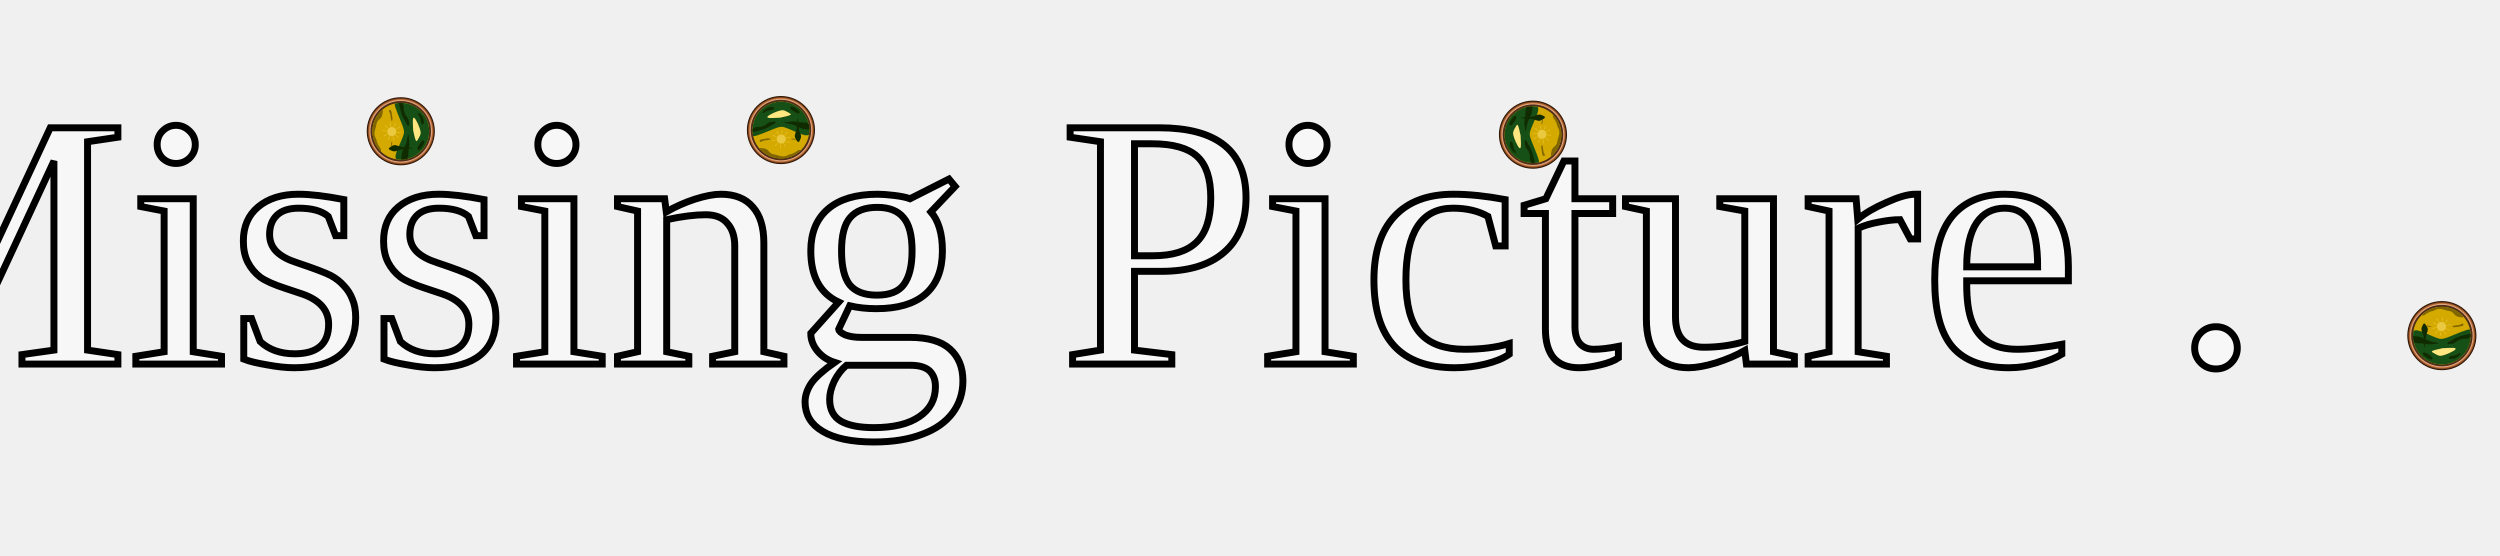
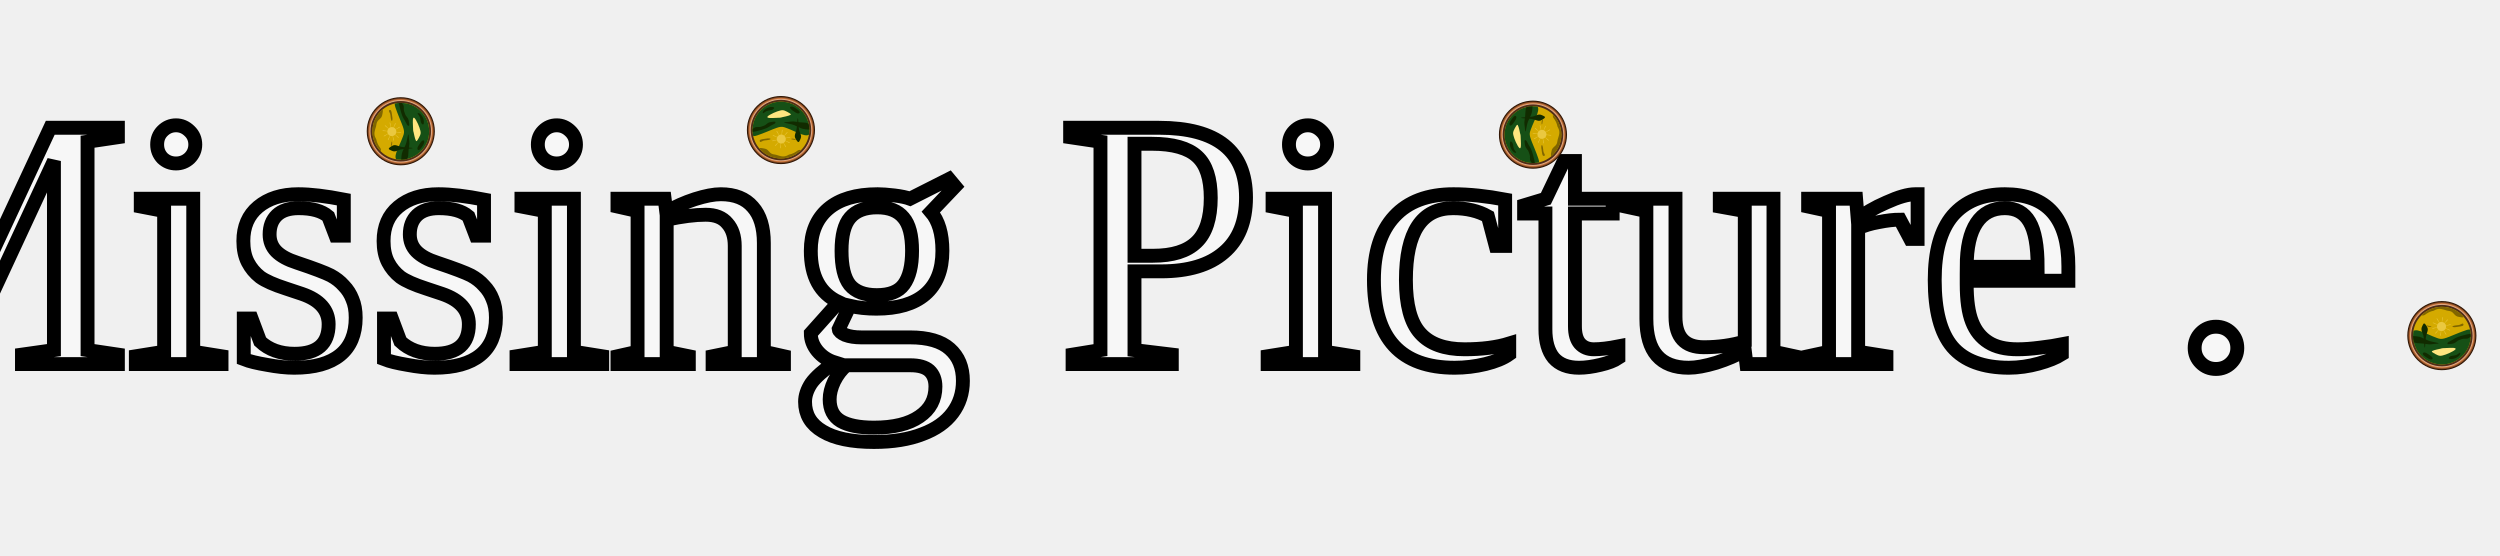
<svg xmlns="http://www.w3.org/2000/svg" width="360" height="80" viewBox="0 0 95.25 21.167" version="1.1" id="svg1" xml:space="preserve">
  <defs id="defs1" />
  <g id="layer1">
-     <text xml:space="preserve" style="font-size:13.736px;font-family:'Times New Roman';-inkscape-font-specification:'Times New Roman, ';text-align:center;text-anchor:middle;fill:#ffffff;fill-opacity:0.498;stroke:#000000;stroke-width:0.265;stroke-dasharray:none" x="48.008" y="13.867" id="text1" transform="scale(0.9997638,1.000236)">
-       <tspan id="tspan1" style="fill:#ffffff;stroke:#000000;stroke-width:0.265;stroke-dasharray:none" x="48.008" y="13.867">Missing Picture .</tspan>
+     <text xml:space="preserve" style="font-size:13.736px;font-family:'Times New Roman';-inkscape-font-specification:'Times New Roman, ';text-align:center;text-anchor:middle;fill:#ffffff;fill-opacity:0.498;stroke:#000000;stroke-width:0.529;stroke-dasharray:none" x="48.008" y="13.867" id="text1" transform="scale(0.9997638,1.000236)">
+       <tspan id="tspan1" style="fill:#ffffff;stroke:#000000;stroke-width:0.529;stroke-dasharray:none" x="48.008" y="13.867">Missing Picture .</tspan>
    </text>
    <g id="layer1-5" style="display:inline;opacity:1;stroke-width:36.708" transform="matrix(0,-0.02724208,0.02724208,0,13.97224,6.298654)">
      <circle style="opacity:1;fill:#2b1100;stroke-width:3.399" id="path1" cx="47.625" cy="47.625" r="47.625" />
      <circle style="opacity:1;fill:#784421;stroke-width:3.399" id="circle1" cx="47.625" cy="47.625" r="46.302" />
      <circle style="opacity:1;fill:#c87137;stroke-width:3.399" id="circle2" cx="47.625" cy="47.625" r="44.979" />
      <circle style="opacity:1;fill:#deaa87;stroke-width:3.399" id="circle3" cx="47.625" cy="47.625" r="43.656" />
      <circle style="opacity:1;fill:#502d16;stroke-width:3.399" id="circle4" cx="47.625" cy="47.625" r="42.333" />
      <circle style="opacity:1;fill:#d4aa00;stroke-width:3.399" id="InnerCircle" cx="47.625" cy="47.625" r="39.688" />
      <circle style="opacity:0.5;fill:#ffe680;stroke-width:3.399" id="path5" cx="47.15" cy="35.08" r="6.292" />
      <path id="path6" style="opacity:1;fill:#165016;stroke-width:3.399" d="m 85.357,39.16 c -1.222,-0.023 -2.743,0.416 -4.604,1.032 -3.723,1.232 -8.809,3.172 -14.368,5.453 -5.558,2.281 -11.588,4.903 -15.704,5.952 C 46.564,52.646 44.361,52.122 40.953,50.889 37.545,49.657 32.93,47.717 27.319,45.227 21.709,42.736 15.102,39.694 10.776,40.324 9.94,40.445 9.192,40.708 8.531,41.107 A 39.688,39.688 0 0 0 7.938,47.625 39.688,39.688 0 0 0 47.625,87.312 39.688,39.688 0 0 0 87.312,47.625 39.688,39.688 0 0 0 86.427,39.337 C 86.098,39.227 85.744,39.168 85.357,39.16 Z" />
      <path id="path8" style="opacity:1;fill:#112b00;stroke-width:3.399" d="m 8.387,48.244 c -0.154,0.002 -0.285,0.017 -0.406,0.04 a 39.688,39.688 0 0 0 1.016,8.138 c 0.947,0.789 2.284,1.281 4.129,1.534 2.299,0.315 5.376,0.267 8.491,0.596 3.115,0.328 6.266,1.033 8.769,1.144 2.503,0.111 4.357,-0.37 6.526,-0.63 2.169,-0.26 4.653,-0.297 5.654,-0.501 1.001,-0.204 0.519,-0.575 -0.167,-0.834 -0.686,-0.26 -1.576,-0.408 -2.948,-0.668 -1.372,-0.26 -3.226,-0.63 -5.024,-1.038 -1.798,-0.408 -3.541,-0.853 -5.413,-1.557 -1.872,-0.704 -3.875,-1.668 -5.859,-2.651 -1.984,-0.983 -3.949,-1.984 -6.248,-2.558 -2.299,-0.575 -4.931,-0.723 -6.618,-0.871 -0.844,-0.074 -1.451,-0.148 -1.903,-0.144 z" />
      <path id="path9" style="opacity:1;fill:#112b00;stroke-width:3.399" d="m 86.409,45.124 c -1.037,0.052 -2.389,0.357 -3.873,0.704 -2.373,0.556 -5.08,1.223 -7.842,2.039 -2.762,0.816 -5.58,1.78 -7.62,2.744 -2.039,0.964 -3.3,1.928 -4.635,2.762 -1.335,0.834 -2.744,1.539 -3.912,2.076 -1.168,0.538 -2.095,0.908 -2.706,1.631 -0.612,0.723 -0.909,1.798 -0.056,2.169 0.853,0.371 2.855,0.037 4.672,-0.222 1.817,-0.26 3.448,-0.445 4.968,-1.279 1.52,-0.834 2.929,-2.318 4.227,-3.17 1.298,-0.853 2.484,-1.075 3.708,-1.502 1.224,-0.426 2.484,-1.057 4.134,-1.205 1.65,-0.148 3.689,0.185 5.247,-0.13 1.557,-0.315 2.632,-1.279 3.522,-1.872 0.355,-0.237 0.671,-0.415 0.961,-0.597 A 39.688,39.688 0 0 0 87.312,47.625 39.688,39.688 0 0 0 87.179,45.143 c -0.232,-0.027 -0.488,-0.033 -0.77,-0.019 z" />
      <path style="opacity:1;fill:#112b00;stroke-width:3.399" d="m 22.626,62.583 c -0.341,-2.438 -0.551,-8.049 -0.865,-11.484 -0.315,-3.435 -0.734,-4.693 -1.442,-6.424 -0.708,-1.73 -1.704,-3.933 -1.783,-5.899 -0.079,-1.966 0.76,-3.697 1.494,-5.244 0.734,-1.547 1.363,-2.91 2.255,-2.858 0.891,0.052 2.045,1.521 3.12,3.199 1.075,1.678 2.071,3.566 1.861,5.82 -0.21,2.255 -1.626,4.877 -2.386,8.914 -0.76,4.038 -0.865,9.491 -1.154,12.585 -0.288,3.094 -0.76,3.828 -1.101,1.39 z" id="path10" transform="translate(0.9438559,0.1573093)" />
      <path style="opacity:1;fill:#112b00;stroke-width:3.399" d="m 33.874,76.95 c -0.944,-1.023 -2.465,-2.019 -4.195,-3.172 -1.73,-1.154 -3.671,-2.465 -5.217,-2.832 -1.547,-0.367 -2.7,0.21 -3.041,0.996 -0.341,0.787 0.131,1.783 1.154,2.805 1.023,1.023 2.596,2.071 4.195,3.12 1.599,1.049 3.225,2.097 4.693,2.464 1.468,0.367 2.779,0.052 3.251,-0.629 0.472,-0.682 0.105,-1.73 -0.839,-2.753 z" id="path11" />
      <path style="opacity:1;fill:#112b00;stroke-width:3.399" d="m 71.681,71.497 c -0.944,0.603 -2.412,2.071 -4.431,2.832 -2.019,0.76 -4.588,0.813 -6.423,1.285 -1.835,0.472 -2.936,1.363 -3.435,2.176 -0.498,0.813 -0.393,1.547 0.944,1.914 1.337,0.367 3.906,0.367 6.45,-0.446 2.543,-0.813 5.06,-2.438 6.502,-3.88 1.442,-1.442 1.809,-2.7 1.783,-3.461 -0.026,-0.76 -0.446,-1.023 -1.39,-0.419 z" id="path12" />
      <path id="path13" style="opacity:1;fill:#806600;stroke-width:3.399" d="M 47.625,7.938 A 39.688,39.688 0 0 0 19.602,19.664 c 0.222,0.064 0.451,0.121 0.691,0.157 1.049,0.157 2.255,-1.14e-4 3.199,-0.42 0.944,-0.419 1.625,-1.101 2.622,-1.809 0.996,-0.708 2.308,-1.442 3.435,-2.018 1.127,-0.577 2.071,-0.997 3.251,-1.337 1.18,-0.341 2.596,-0.603 3.566,-0.944 0.97,-0.341 1.494,-0.76 2.386,-1.206 0.891,-0.446 2.15,-0.917 3.461,-1.153 1.311,-0.236 2.674,-0.236 4.011,-0.079 1.337,0.157 2.648,0.472 3.985,0.891 1.337,0.419 2.701,0.944 4.169,1.285 1.468,0.341 3.041,0.498 4.431,0.839 1.39,0.341 2.596,0.865 3.907,2.124 1.311,1.258 2.727,3.251 4.405,4.378 1.678,1.127 3.618,1.39 5.269,1.678 1.652,0.288 3.016,0.603 4.143,0.498 0.549,-0.051 1.04,-0.204 1.295,-0.653 A 39.688,39.688 0 0 0 47.625,7.938 Z" />
      <path style="opacity:1;fill:#806600;stroke-width:3.399" d="m 75.849,31.016 c -0.918,0.184 -2.281,1.18 -3.618,1.678 -1.337,0.498 -2.648,0.498 -4.352,0.682 -1.704,0.184 -3.802,0.551 -4.85,0.996 -1.049,0.446 -1.049,0.97 -0.393,1.285 0.655,0.315 1.966,0.419 3.435,0.315 1.468,-0.105 3.094,-0.419 4.955,-0.708 1.862,-0.288 3.959,-0.551 5.113,-1.075 1.154,-0.524 1.363,-1.311 1.232,-2.019 -0.131,-0.708 -0.603,-1.337 -1.521,-1.154 z" id="path14" />
      <path style="opacity:1;fill:#806600;stroke-width:3.399" d="m 32.668,34.687 c -0.787,-0.236 -2.412,-0.393 -3.566,-0.629 -1.154,-0.236 -1.835,-0.551 -2.071,-0.393 -0.236,0.157 -0.026,0.787 0.655,1.206 0.682,0.419 1.835,0.629 2.858,0.708 1.023,0.079 1.914,0.026 2.386,-0.157 0.472,-0.184 0.524,-0.498 -0.262,-0.734 z" id="path15" />
      <path style="opacity:1;fill:#eac840;fill-opacity:1;stroke-width:3.399" id="path16" d="m 52.082,45.002 c -1.033,0.596 -5.146,-10.368 -6.313,-10.12 -1.167,0.248 -0.465,11.938 -1.651,11.813 -1.186,-0.125 1.931,-11.413 0.841,-11.898 -1.09,-0.485 -7.393,9.385 -8.279,8.586 -0.886,-0.798 8.27,-8.098 7.674,-9.131 -0.596,-1.033 -11.497,3.247 -11.745,2.08 -0.248,-1.167 11.451,-1.69 11.576,-2.877 0.125,-1.186 -11.21,-4.131 -10.725,-5.221 0.485,-1.09 10.258,5.363 11.056,4.477 0.798,-0.886 -6.641,-9.931 -5.608,-10.527 1.033,-0.596 5.146,10.368 6.313,10.12 1.167,-0.248 0.465,-11.938 1.651,-11.813 1.186,0.125 -1.931,11.413 -0.841,11.898 1.09,0.485 7.393,-9.385 8.279,-8.586 0.886,0.798 -8.27,8.098 -7.674,9.131 0.596,1.033 11.497,-3.247 11.745,-2.08 0.248,1.167 -11.451,1.69 -11.576,2.877 -0.125,1.186 11.21,4.131 10.725,5.221 -0.485,1.09 -10.258,-5.363 -11.056,-4.477 -0.798,0.886 6.641,9.931 5.608,10.527 z" transform="translate(1.65506,1.487164)" />
      <path style="opacity:1;fill:#ffe680;stroke-width:3.399" d="m 42.29,74.748 c -2.124,-0.813 -4.903,-2.386 -6.633,-3.487 -1.73,-1.101 -2.412,-1.73 -1.337,-2.438 1.075,-0.708 3.906,-1.494 6.24,-2.045 2.333,-0.551 4.169,-0.865 5.27,-1.154 1.101,-0.288 1.468,-0.551 3.094,-0.708 1.626,-0.157 4.51,-0.21 7.236,-0.315 2.727,-0.105 5.296,-0.262 7.42,-0.079 2.124,0.184 3.802,0.708 2.779,2.019 -1.023,1.311 -4.745,3.408 -8.364,5.06 -3.618,1.652 -7.131,2.858 -9.622,3.435 -2.491,0.577 -3.959,0.524 -6.083,-0.288 z" id="path2" />
    </g>
    <g id="g27" style="display:inline;opacity:1;stroke-width:36.708" transform="matrix(-0.02724208,0,0,-0.02724208,31.0511,6.252718)">
      <circle style="opacity:1;fill:#2b1100;stroke-width:3.399" id="circle5" cx="47.625" cy="47.625" r="47.625" />
      <circle style="opacity:1;fill:#784421;stroke-width:3.399" id="circle6" cx="47.625" cy="47.625" r="46.302" />
      <circle style="opacity:1;fill:#c87137;stroke-width:3.399" id="circle7" cx="47.625" cy="47.625" r="44.979" />
      <circle style="opacity:1;fill:#deaa87;stroke-width:3.399" id="circle8" cx="47.625" cy="47.625" r="43.656" />
      <circle style="opacity:1;fill:#502d16;stroke-width:3.399" id="circle9" cx="47.625" cy="47.625" r="42.333" />
      <circle style="opacity:1;fill:#d4aa00;stroke-width:3.399" id="circle10" cx="47.625" cy="47.625" r="39.688" />
      <circle style="opacity:0.5;fill:#ffe680;stroke-width:3.399" id="circle11" cx="47.15" cy="35.08" r="6.292" />
      <path id="path17" style="opacity:1;fill:#165016;stroke-width:3.399" d="m 85.357,39.16 c -1.222,-0.023 -2.743,0.416 -4.604,1.032 -3.723,1.232 -8.809,3.172 -14.368,5.453 -5.558,2.281 -11.588,4.903 -15.704,5.952 C 46.564,52.646 44.361,52.122 40.953,50.889 37.545,49.657 32.93,47.717 27.319,45.227 21.709,42.736 15.102,39.694 10.776,40.324 9.94,40.445 9.192,40.708 8.531,41.107 A 39.688,39.688 0 0 0 7.938,47.625 39.688,39.688 0 0 0 47.625,87.312 39.688,39.688 0 0 0 87.312,47.625 39.688,39.688 0 0 0 86.427,39.337 C 86.098,39.227 85.744,39.168 85.357,39.16 Z" />
      <path id="path18" style="opacity:1;fill:#112b00;stroke-width:3.399" d="m 8.387,48.244 c -0.154,0.002 -0.285,0.017 -0.406,0.04 a 39.688,39.688 0 0 0 1.016,8.138 c 0.947,0.789 2.284,1.281 4.129,1.534 2.299,0.315 5.376,0.267 8.491,0.596 3.115,0.328 6.266,1.033 8.769,1.144 2.503,0.111 4.357,-0.37 6.526,-0.63 2.169,-0.26 4.653,-0.297 5.654,-0.501 1.001,-0.204 0.519,-0.575 -0.167,-0.834 -0.686,-0.26 -1.576,-0.408 -2.948,-0.668 -1.372,-0.26 -3.226,-0.63 -5.024,-1.038 -1.798,-0.408 -3.541,-0.853 -5.413,-1.557 -1.872,-0.704 -3.875,-1.668 -5.859,-2.651 -1.984,-0.983 -3.949,-1.984 -6.248,-2.558 -2.299,-0.575 -4.931,-0.723 -6.618,-0.871 -0.844,-0.074 -1.451,-0.148 -1.903,-0.144 z" />
      <path id="path19" style="opacity:1;fill:#112b00;stroke-width:3.399" d="m 86.409,45.124 c -1.037,0.052 -2.389,0.357 -3.873,0.704 -2.373,0.556 -5.08,1.223 -7.842,2.039 -2.762,0.816 -5.58,1.78 -7.62,2.744 -2.039,0.964 -3.3,1.928 -4.635,2.762 -1.335,0.834 -2.744,1.539 -3.912,2.076 -1.168,0.538 -2.095,0.908 -2.706,1.631 -0.612,0.723 -0.909,1.798 -0.056,2.169 0.853,0.371 2.855,0.037 4.672,-0.222 1.817,-0.26 3.448,-0.445 4.968,-1.279 1.52,-0.834 2.929,-2.318 4.227,-3.17 1.298,-0.853 2.484,-1.075 3.708,-1.502 1.224,-0.426 2.484,-1.057 4.134,-1.205 1.65,-0.148 3.689,0.185 5.247,-0.13 1.557,-0.315 2.632,-1.279 3.522,-1.872 0.355,-0.237 0.671,-0.415 0.961,-0.597 A 39.688,39.688 0 0 0 87.312,47.625 39.688,39.688 0 0 0 87.179,45.143 c -0.232,-0.027 -0.488,-0.033 -0.77,-0.019 z" />
      <path style="opacity:1;fill:#112b00;stroke-width:3.399" d="m 22.626,62.583 c -0.341,-2.438 -0.551,-8.049 -0.865,-11.484 -0.315,-3.435 -0.734,-4.693 -1.442,-6.424 -0.708,-1.73 -1.704,-3.933 -1.783,-5.899 -0.079,-1.966 0.76,-3.697 1.494,-5.244 0.734,-1.547 1.363,-2.91 2.255,-2.858 0.891,0.052 2.045,1.521 3.12,3.199 1.075,1.678 2.071,3.566 1.861,5.82 -0.21,2.255 -1.626,4.877 -2.386,8.914 -0.76,4.038 -0.865,9.491 -1.154,12.585 -0.288,3.094 -0.76,3.828 -1.101,1.39 z" id="path20" transform="translate(0.9438559,0.1573093)" />
      <path style="opacity:1;fill:#112b00;stroke-width:3.399" d="m 33.874,76.95 c -0.944,-1.023 -2.465,-2.019 -4.195,-3.172 -1.73,-1.154 -3.671,-2.465 -5.217,-2.832 -1.547,-0.367 -2.7,0.21 -3.041,0.996 -0.341,0.787 0.131,1.783 1.154,2.805 1.023,1.023 2.596,2.071 4.195,3.12 1.599,1.049 3.225,2.097 4.693,2.464 1.468,0.367 2.779,0.052 3.251,-0.629 0.472,-0.682 0.105,-1.73 -0.839,-2.753 z" id="path21" />
      <path style="opacity:1;fill:#112b00;stroke-width:3.399" d="m 71.681,71.497 c -0.944,0.603 -2.412,2.071 -4.431,2.832 -2.019,0.76 -4.588,0.813 -6.423,1.285 -1.835,0.472 -2.936,1.363 -3.435,2.176 -0.498,0.813 -0.393,1.547 0.944,1.914 1.337,0.367 3.906,0.367 6.45,-0.446 2.543,-0.813 5.06,-2.438 6.502,-3.88 1.442,-1.442 1.809,-2.7 1.783,-3.461 -0.026,-0.76 -0.446,-1.023 -1.39,-0.419 z" id="path22" />
      <path id="path23" style="opacity:1;fill:#806600;stroke-width:3.399" d="M 47.625,7.938 A 39.688,39.688 0 0 0 19.602,19.664 c 0.222,0.064 0.451,0.121 0.691,0.157 1.049,0.157 2.255,-1.14e-4 3.199,-0.42 0.944,-0.419 1.625,-1.101 2.622,-1.809 0.996,-0.708 2.308,-1.442 3.435,-2.018 1.127,-0.577 2.071,-0.997 3.251,-1.337 1.18,-0.341 2.596,-0.603 3.566,-0.944 0.97,-0.341 1.494,-0.76 2.386,-1.206 0.891,-0.446 2.15,-0.917 3.461,-1.153 1.311,-0.236 2.674,-0.236 4.011,-0.079 1.337,0.157 2.648,0.472 3.985,0.891 1.337,0.419 2.701,0.944 4.169,1.285 1.468,0.341 3.041,0.498 4.431,0.839 1.39,0.341 2.596,0.865 3.907,2.124 1.311,1.258 2.727,3.251 4.405,4.378 1.678,1.127 3.618,1.39 5.269,1.678 1.652,0.288 3.016,0.603 4.143,0.498 0.549,-0.051 1.04,-0.204 1.295,-0.653 A 39.688,39.688 0 0 0 47.625,7.938 Z" />
      <path style="opacity:1;fill:#806600;stroke-width:3.399" d="m 75.849,31.016 c -0.918,0.184 -2.281,1.18 -3.618,1.678 -1.337,0.498 -2.648,0.498 -4.352,0.682 -1.704,0.184 -3.802,0.551 -4.85,0.996 -1.049,0.446 -1.049,0.97 -0.393,1.285 0.655,0.315 1.966,0.419 3.435,0.315 1.468,-0.105 3.094,-0.419 4.955,-0.708 1.862,-0.288 3.959,-0.551 5.113,-1.075 1.154,-0.524 1.363,-1.311 1.232,-2.019 -0.131,-0.708 -0.603,-1.337 -1.521,-1.154 z" id="path24" />
      <path style="opacity:1;fill:#806600;stroke-width:3.399" d="m 32.668,34.687 c -0.787,-0.236 -2.412,-0.393 -3.566,-0.629 -1.154,-0.236 -1.835,-0.551 -2.071,-0.393 -0.236,0.157 -0.026,0.787 0.655,1.206 0.682,0.419 1.835,0.629 2.858,0.708 1.023,0.079 1.914,0.026 2.386,-0.157 0.472,-0.184 0.524,-0.498 -0.262,-0.734 z" id="path25" />
      <path style="opacity:1;fill:#eac840;fill-opacity:1;stroke-width:3.399" id="path26" d="m 52.082,45.002 c -1.033,0.596 -5.146,-10.368 -6.313,-10.12 -1.167,0.248 -0.465,11.938 -1.651,11.813 -1.186,-0.125 1.931,-11.413 0.841,-11.898 -1.09,-0.485 -7.393,9.385 -8.279,8.586 -0.886,-0.798 8.27,-8.098 7.674,-9.131 -0.596,-1.033 -11.497,3.247 -11.745,2.08 -0.248,-1.167 11.451,-1.69 11.576,-2.877 0.125,-1.186 -11.21,-4.131 -10.725,-5.221 0.485,-1.09 10.258,5.363 11.056,4.477 0.798,-0.886 -6.641,-9.931 -5.608,-10.527 1.033,-0.596 5.146,10.368 6.313,10.12 1.167,-0.248 0.465,-11.938 1.651,-11.813 1.186,0.125 -1.931,11.413 -0.841,11.898 1.09,0.485 7.393,-9.385 8.279,-8.586 0.886,0.798 -8.27,8.098 -7.674,9.131 0.596,1.033 11.497,-3.247 11.745,-2.08 0.248,1.167 -11.451,1.69 -11.576,2.877 -0.125,1.186 11.21,4.131 10.725,5.221 -0.485,1.09 -10.258,-5.363 -11.056,-4.477 -0.798,0.886 6.641,9.931 5.608,10.527 z" transform="translate(1.65506,1.487164)" />
      <path style="opacity:1;fill:#ffe680;stroke-width:3.399" d="m 42.29,74.748 c -2.124,-0.813 -4.903,-2.386 -6.633,-3.487 -1.73,-1.101 -2.412,-1.73 -1.337,-2.438 1.075,-0.708 3.906,-1.494 6.24,-2.045 2.333,-0.551 4.169,-0.865 5.27,-1.154 1.101,-0.288 1.468,-0.551 3.094,-0.708 1.626,-0.157 4.51,-0.21 7.236,-0.315 2.727,-0.105 5.296,-0.262 7.42,-0.079 2.124,0.184 3.802,0.708 2.779,2.019 -1.023,1.311 -4.745,3.408 -8.364,5.06 -3.618,1.652 -7.131,2.858 -9.622,3.435 -2.491,0.577 -3.959,0.524 -6.083,-0.288 z" id="path27" />
    </g>
    <g id="g54" style="display:inline;opacity:1;stroke-width:36.708" transform="matrix(0,0.02724208,-0.02724208,0,59.70366,3.833775)">
      <circle style="opacity:1;fill:#2b1100;stroke-width:3.399" id="circle38" cx="47.625" cy="47.625" r="47.625" />
      <circle style="opacity:1;fill:#784421;stroke-width:3.399" id="circle39" cx="47.625" cy="47.625" r="46.302" />
      <circle style="opacity:1;fill:#c87137;stroke-width:3.399" id="circle40" cx="47.625" cy="47.625" r="44.979" />
      <circle style="opacity:1;fill:#deaa87;stroke-width:3.399" id="circle41" cx="47.625" cy="47.625" r="43.656" />
      <circle style="opacity:1;fill:#502d16;stroke-width:3.399" id="circle42" cx="47.625" cy="47.625" r="42.333" />
      <circle style="opacity:1;fill:#d4aa00;stroke-width:3.399" id="circle43" cx="47.625" cy="47.625" r="39.688" />
      <circle style="opacity:0.5;fill:#ffe680;stroke-width:3.399" id="circle44" cx="47.15" cy="35.08" r="6.292" />
      <path id="path44" style="opacity:1;fill:#165016;stroke-width:3.399" d="m 85.357,39.16 c -1.222,-0.023 -2.743,0.416 -4.604,1.032 -3.723,1.232 -8.809,3.172 -14.368,5.453 -5.558,2.281 -11.588,4.903 -15.704,5.952 C 46.564,52.646 44.361,52.122 40.953,50.889 37.545,49.657 32.93,47.717 27.319,45.227 21.709,42.736 15.102,39.694 10.776,40.324 9.94,40.445 9.192,40.708 8.531,41.107 A 39.688,39.688 0 0 0 7.938,47.625 39.688,39.688 0 0 0 47.625,87.312 39.688,39.688 0 0 0 87.312,47.625 39.688,39.688 0 0 0 86.427,39.337 C 86.098,39.227 85.744,39.168 85.357,39.16 Z" />
      <path id="path45" style="opacity:1;fill:#112b00;stroke-width:3.399" d="m 8.387,48.244 c -0.154,0.002 -0.285,0.017 -0.406,0.04 a 39.688,39.688 0 0 0 1.016,8.138 c 0.947,0.789 2.284,1.281 4.129,1.534 2.299,0.315 5.376,0.267 8.491,0.596 3.115,0.328 6.266,1.033 8.769,1.144 2.503,0.111 4.357,-0.37 6.526,-0.63 2.169,-0.26 4.653,-0.297 5.654,-0.501 1.001,-0.204 0.519,-0.575 -0.167,-0.834 -0.686,-0.26 -1.576,-0.408 -2.948,-0.668 -1.372,-0.26 -3.226,-0.63 -5.024,-1.038 -1.798,-0.408 -3.541,-0.853 -5.413,-1.557 -1.872,-0.704 -3.875,-1.668 -5.859,-2.651 -1.984,-0.983 -3.949,-1.984 -6.248,-2.558 -2.299,-0.575 -4.931,-0.723 -6.618,-0.871 -0.844,-0.074 -1.451,-0.148 -1.903,-0.144 z" />
      <path id="path46" style="opacity:1;fill:#112b00;stroke-width:3.399" d="m 86.409,45.124 c -1.037,0.052 -2.389,0.357 -3.873,0.704 -2.373,0.556 -5.08,1.223 -7.842,2.039 -2.762,0.816 -5.58,1.78 -7.62,2.744 -2.039,0.964 -3.3,1.928 -4.635,2.762 -1.335,0.834 -2.744,1.539 -3.912,2.076 -1.168,0.538 -2.095,0.908 -2.706,1.631 -0.612,0.723 -0.909,1.798 -0.056,2.169 0.853,0.371 2.855,0.037 4.672,-0.222 1.817,-0.26 3.448,-0.445 4.968,-1.279 1.52,-0.834 2.929,-2.318 4.227,-3.17 1.298,-0.853 2.484,-1.075 3.708,-1.502 1.224,-0.426 2.484,-1.057 4.134,-1.205 1.65,-0.148 3.689,0.185 5.247,-0.13 1.557,-0.315 2.632,-1.279 3.522,-1.872 0.355,-0.237 0.671,-0.415 0.961,-0.597 A 39.688,39.688 0 0 0 87.312,47.625 39.688,39.688 0 0 0 87.179,45.143 c -0.232,-0.027 -0.488,-0.033 -0.77,-0.019 z" />
      <path style="opacity:1;fill:#112b00;stroke-width:3.399" d="m 22.626,62.583 c -0.341,-2.438 -0.551,-8.049 -0.865,-11.484 -0.315,-3.435 -0.734,-4.693 -1.442,-6.424 -0.708,-1.73 -1.704,-3.933 -1.783,-5.899 -0.079,-1.966 0.76,-3.697 1.494,-5.244 0.734,-1.547 1.363,-2.91 2.255,-2.858 0.891,0.052 2.045,1.521 3.12,3.199 1.075,1.678 2.071,3.566 1.861,5.82 -0.21,2.255 -1.626,4.877 -2.386,8.914 -0.76,4.038 -0.865,9.491 -1.154,12.585 -0.288,3.094 -0.76,3.828 -1.101,1.39 z" id="path47" transform="translate(0.9438559,0.1573093)" />
      <path style="opacity:1;fill:#112b00;stroke-width:3.399" d="m 33.874,76.95 c -0.944,-1.023 -2.465,-2.019 -4.195,-3.172 -1.73,-1.154 -3.671,-2.465 -5.217,-2.832 -1.547,-0.367 -2.7,0.21 -3.041,0.996 -0.341,0.787 0.131,1.783 1.154,2.805 1.023,1.023 2.596,2.071 4.195,3.12 1.599,1.049 3.225,2.097 4.693,2.464 1.468,0.367 2.779,0.052 3.251,-0.629 0.472,-0.682 0.105,-1.73 -0.839,-2.753 z" id="path48" />
      <path style="opacity:1;fill:#112b00;stroke-width:3.399" d="m 71.681,71.497 c -0.944,0.603 -2.412,2.071 -4.431,2.832 -2.019,0.76 -4.588,0.813 -6.423,1.285 -1.835,0.472 -2.936,1.363 -3.435,2.176 -0.498,0.813 -0.393,1.547 0.944,1.914 1.337,0.367 3.906,0.367 6.45,-0.446 2.543,-0.813 5.06,-2.438 6.502,-3.88 1.442,-1.442 1.809,-2.7 1.783,-3.461 -0.026,-0.76 -0.446,-1.023 -1.39,-0.419 z" id="path49" />
      <path id="path50" style="opacity:1;fill:#806600;stroke-width:3.399" d="M 47.625,7.938 A 39.688,39.688 0 0 0 19.602,19.664 c 0.222,0.064 0.451,0.121 0.691,0.157 1.049,0.157 2.255,-1.14e-4 3.199,-0.42 0.944,-0.419 1.625,-1.101 2.622,-1.809 0.996,-0.708 2.308,-1.442 3.435,-2.018 1.127,-0.577 2.071,-0.997 3.251,-1.337 1.18,-0.341 2.596,-0.603 3.566,-0.944 0.97,-0.341 1.494,-0.76 2.386,-1.206 0.891,-0.446 2.15,-0.917 3.461,-1.153 1.311,-0.236 2.674,-0.236 4.011,-0.079 1.337,0.157 2.648,0.472 3.985,0.891 1.337,0.419 2.701,0.944 4.169,1.285 1.468,0.341 3.041,0.498 4.431,0.839 1.39,0.341 2.596,0.865 3.907,2.124 1.311,1.258 2.727,3.251 4.405,4.378 1.678,1.127 3.618,1.39 5.269,1.678 1.652,0.288 3.016,0.603 4.143,0.498 0.549,-0.051 1.04,-0.204 1.295,-0.653 A 39.688,39.688 0 0 0 47.625,7.938 Z" />
      <path style="opacity:1;fill:#806600;stroke-width:3.399" d="m 75.849,31.016 c -0.918,0.184 -2.281,1.18 -3.618,1.678 -1.337,0.498 -2.648,0.498 -4.352,0.682 -1.704,0.184 -3.802,0.551 -4.85,0.996 -1.049,0.446 -1.049,0.97 -0.393,1.285 0.655,0.315 1.966,0.419 3.435,0.315 1.468,-0.105 3.094,-0.419 4.955,-0.708 1.862,-0.288 3.959,-0.551 5.113,-1.075 1.154,-0.524 1.363,-1.311 1.232,-2.019 -0.131,-0.708 -0.603,-1.337 -1.521,-1.154 z" id="path51" />
      <path style="opacity:1;fill:#806600;stroke-width:3.399" d="m 32.668,34.687 c -0.787,-0.236 -2.412,-0.393 -3.566,-0.629 -1.154,-0.236 -1.835,-0.551 -2.071,-0.393 -0.236,0.157 -0.026,0.787 0.655,1.206 0.682,0.419 1.835,0.629 2.858,0.708 1.023,0.079 1.914,0.026 2.386,-0.157 0.472,-0.184 0.524,-0.498 -0.262,-0.734 z" id="path52" />
      <path style="opacity:1;fill:#eac840;fill-opacity:1;stroke-width:3.399" id="path53" d="m 52.082,45.002 c -1.033,0.596 -5.146,-10.368 -6.313,-10.12 -1.167,0.248 -0.465,11.938 -1.651,11.813 -1.186,-0.125 1.931,-11.413 0.841,-11.898 -1.09,-0.485 -7.393,9.385 -8.279,8.586 -0.886,-0.798 8.27,-8.098 7.674,-9.131 -0.596,-1.033 -11.497,3.247 -11.745,2.08 -0.248,-1.167 11.451,-1.69 11.576,-2.877 0.125,-1.186 -11.21,-4.131 -10.725,-5.221 0.485,-1.09 10.258,5.363 11.056,4.477 0.798,-0.886 -6.641,-9.931 -5.608,-10.527 1.033,-0.596 5.146,10.368 6.313,10.12 1.167,-0.248 0.465,-11.938 1.651,-11.813 1.186,0.125 -1.931,11.413 -0.841,11.898 1.09,0.485 7.393,-9.385 8.279,-8.586 0.886,0.798 -8.27,8.098 -7.674,9.131 0.596,1.033 11.497,-3.247 11.745,-2.08 0.248,1.167 -11.451,1.69 -11.576,2.877 -0.125,1.186 11.21,4.131 10.725,5.221 -0.485,1.09 -10.258,-5.363 -11.056,-4.477 -0.798,0.886 6.641,9.931 5.608,10.527 z" transform="translate(1.65506,1.487164)" />
      <path style="opacity:1;fill:#ffe680;stroke-width:3.399" d="m 42.29,74.748 c -2.124,-0.813 -4.903,-2.386 -6.633,-3.487 -1.73,-1.101 -2.412,-1.73 -1.337,-2.438 1.075,-0.708 3.906,-1.494 6.24,-2.045 2.333,-0.551 4.169,-0.865 5.27,-1.154 1.101,-0.288 1.468,-0.551 3.094,-0.708 1.626,-0.157 4.51,-0.21 7.236,-0.315 2.727,-0.105 5.296,-0.262 7.42,-0.079 2.124,0.184 3.802,0.708 2.779,2.019 -1.023,1.311 -4.745,3.408 -8.364,5.06 -3.618,1.652 -7.131,2.858 -9.622,3.435 -2.491,0.577 -3.959,0.524 -6.083,-0.288 z" id="path54" />
    </g>
    <g id="g81" style="display:inline;opacity:1;stroke-width:36.16" transform="matrix(0.02765497,0,0,0.02765497,91.71874,11.47056)">
      <circle style="opacity:1;fill:#2b1100;stroke-width:3.349" id="circle65" cx="47.625" cy="47.625" r="47.625" />
      <circle style="opacity:1;fill:#784421;stroke-width:3.349" id="circle66" cx="47.625" cy="47.625" r="46.302" />
      <circle style="opacity:1;fill:#c87137;stroke-width:3.349" id="circle67" cx="47.625" cy="47.625" r="44.979" />
      <circle style="opacity:1;fill:#deaa87;stroke-width:3.349" id="circle68" cx="47.625" cy="47.625" r="43.656" />
      <circle style="opacity:1;fill:#502d16;stroke-width:3.349" id="circle69" cx="47.625" cy="47.625" r="42.333" />
      <circle style="opacity:1;fill:#d4aa00;stroke-width:3.349" id="circle70" cx="47.625" cy="47.625" r="39.688" />
      <circle style="opacity:0.5;fill:#ffe680;stroke-width:3.349" id="circle71" cx="47.15" cy="35.08" r="6.292" />
      <path id="path71" style="opacity:1;fill:#165016;stroke-width:3.349" d="m 85.357,39.16 c -1.222,-0.023 -2.743,0.416 -4.604,1.032 -3.723,1.232 -8.809,3.172 -14.368,5.453 -5.558,2.281 -11.588,4.903 -15.704,5.952 C 46.564,52.646 44.361,52.122 40.953,50.889 37.545,49.657 32.93,47.717 27.319,45.227 21.709,42.736 15.102,39.694 10.776,40.324 9.94,40.445 9.192,40.708 8.531,41.107 A 39.688,39.688 0 0 0 7.938,47.625 39.688,39.688 0 0 0 47.625,87.312 39.688,39.688 0 0 0 87.312,47.625 39.688,39.688 0 0 0 86.427,39.337 C 86.098,39.227 85.744,39.168 85.357,39.16 Z" />
      <path id="path72" style="opacity:1;fill:#112b00;stroke-width:3.349" d="m 8.387,48.244 c -0.154,0.002 -0.285,0.017 -0.406,0.04 a 39.688,39.688 0 0 0 1.016,8.138 c 0.947,0.789 2.284,1.281 4.129,1.534 2.299,0.315 5.376,0.267 8.491,0.596 3.115,0.328 6.266,1.033 8.769,1.144 2.503,0.111 4.357,-0.37 6.526,-0.63 2.169,-0.26 4.653,-0.297 5.654,-0.501 1.001,-0.204 0.519,-0.575 -0.167,-0.834 -0.686,-0.26 -1.576,-0.408 -2.948,-0.668 -1.372,-0.26 -3.226,-0.63 -5.024,-1.038 -1.798,-0.408 -3.541,-0.853 -5.413,-1.557 -1.872,-0.704 -3.875,-1.668 -5.859,-2.651 -1.984,-0.983 -3.949,-1.984 -6.248,-2.558 -2.299,-0.575 -4.931,-0.723 -6.618,-0.871 -0.844,-0.074 -1.451,-0.148 -1.903,-0.144 z" />
      <path id="path73" style="opacity:1;fill:#112b00;stroke-width:3.349" d="m 86.409,45.124 c -1.037,0.052 -2.389,0.357 -3.873,0.704 -2.373,0.556 -5.08,1.223 -7.842,2.039 -2.762,0.816 -5.58,1.78 -7.62,2.744 -2.039,0.964 -3.3,1.928 -4.635,2.762 -1.335,0.834 -2.744,1.539 -3.912,2.076 -1.168,0.538 -2.095,0.908 -2.706,1.631 -0.612,0.723 -0.909,1.798 -0.056,2.169 0.853,0.371 2.855,0.037 4.672,-0.222 1.817,-0.26 3.448,-0.445 4.968,-1.279 1.52,-0.834 2.929,-2.318 4.227,-3.17 1.298,-0.853 2.484,-1.075 3.708,-1.502 1.224,-0.426 2.484,-1.057 4.134,-1.205 1.65,-0.148 3.689,0.185 5.247,-0.13 1.557,-0.315 2.632,-1.279 3.522,-1.872 0.355,-0.237 0.671,-0.415 0.961,-0.597 A 39.688,39.688 0 0 0 87.312,47.625 39.688,39.688 0 0 0 87.179,45.143 c -0.232,-0.027 -0.488,-0.033 -0.77,-0.019 z" />
      <path style="opacity:1;fill:#112b00;stroke-width:3.349" d="m 22.626,62.583 c -0.341,-2.438 -0.551,-8.049 -0.865,-11.484 -0.315,-3.435 -0.734,-4.693 -1.442,-6.424 -0.708,-1.73 -1.704,-3.933 -1.783,-5.899 -0.079,-1.966 0.76,-3.697 1.494,-5.244 0.734,-1.547 1.363,-2.91 2.255,-2.858 0.891,0.052 2.045,1.521 3.12,3.199 1.075,1.678 2.071,3.566 1.861,5.82 -0.21,2.255 -1.626,4.877 -2.386,8.914 -0.76,4.038 -0.865,9.491 -1.154,12.585 -0.288,3.094 -0.76,3.828 -1.101,1.39 z" id="path74" transform="translate(0.9438559,0.1573093)" />
      <path style="opacity:1;fill:#112b00;stroke-width:3.349" d="m 33.874,76.95 c -0.944,-1.023 -2.465,-2.019 -4.195,-3.172 -1.73,-1.154 -3.671,-2.465 -5.217,-2.832 -1.547,-0.367 -2.7,0.21 -3.041,0.996 -0.341,0.787 0.131,1.783 1.154,2.805 1.023,1.023 2.596,2.071 4.195,3.12 1.599,1.049 3.225,2.097 4.693,2.464 1.468,0.367 2.779,0.052 3.251,-0.629 0.472,-0.682 0.105,-1.73 -0.839,-2.753 z" id="path75" />
      <path style="opacity:1;fill:#112b00;stroke-width:3.349" d="m 71.681,71.497 c -0.944,0.603 -2.412,2.071 -4.431,2.832 -2.019,0.76 -4.588,0.813 -6.423,1.285 -1.835,0.472 -2.936,1.363 -3.435,2.176 -0.498,0.813 -0.393,1.547 0.944,1.914 1.337,0.367 3.906,0.367 6.45,-0.446 2.543,-0.813 5.06,-2.438 6.502,-3.88 1.442,-1.442 1.809,-2.7 1.783,-3.461 -0.026,-0.76 -0.446,-1.023 -1.39,-0.419 z" id="path76" />
      <path id="path77" style="opacity:1;fill:#806600;stroke-width:3.349" d="M 47.625,7.938 A 39.688,39.688 0 0 0 19.602,19.664 c 0.222,0.064 0.451,0.121 0.691,0.157 1.049,0.157 2.255,-1.14e-4 3.199,-0.42 0.944,-0.419 1.625,-1.101 2.622,-1.809 0.996,-0.708 2.308,-1.442 3.435,-2.018 1.127,-0.577 2.071,-0.997 3.251,-1.337 1.18,-0.341 2.596,-0.603 3.566,-0.944 0.97,-0.341 1.494,-0.76 2.386,-1.206 0.891,-0.446 2.15,-0.917 3.461,-1.153 1.311,-0.236 2.674,-0.236 4.011,-0.079 1.337,0.157 2.648,0.472 3.985,0.891 1.337,0.419 2.701,0.944 4.169,1.285 1.468,0.341 3.041,0.498 4.431,0.839 1.39,0.341 2.596,0.865 3.907,2.124 1.311,1.258 2.727,3.251 4.405,4.378 1.678,1.127 3.618,1.39 5.269,1.678 1.652,0.288 3.016,0.603 4.143,0.498 0.549,-0.051 1.04,-0.204 1.295,-0.653 A 39.688,39.688 0 0 0 47.625,7.938 Z" />
      <path style="opacity:1;fill:#806600;stroke-width:3.349" d="m 75.849,31.016 c -0.918,0.184 -2.281,1.18 -3.618,1.678 -1.337,0.498 -2.648,0.498 -4.352,0.682 -1.704,0.184 -3.802,0.551 -4.85,0.996 -1.049,0.446 -1.049,0.97 -0.393,1.285 0.655,0.315 1.966,0.419 3.435,0.315 1.468,-0.105 3.094,-0.419 4.955,-0.708 1.862,-0.288 3.959,-0.551 5.113,-1.075 1.154,-0.524 1.363,-1.311 1.232,-2.019 -0.131,-0.708 -0.603,-1.337 -1.521,-1.154 z" id="path78" />
      <path style="opacity:1;fill:#806600;stroke-width:3.349" d="m 32.668,34.687 c -0.787,-0.236 -2.412,-0.393 -3.566,-0.629 -1.154,-0.236 -1.835,-0.551 -2.071,-0.393 -0.236,0.157 -0.026,0.787 0.655,1.206 0.682,0.419 1.835,0.629 2.858,0.708 1.023,0.079 1.914,0.026 2.386,-0.157 0.472,-0.184 0.524,-0.498 -0.262,-0.734 z" id="path79" />
      <path style="opacity:1;fill:#eac840;fill-opacity:1;stroke-width:3.349" id="path80" d="m 52.082,45.002 c -1.033,0.596 -5.146,-10.368 -6.313,-10.12 -1.167,0.248 -0.465,11.938 -1.651,11.813 -1.186,-0.125 1.931,-11.413 0.841,-11.898 -1.09,-0.485 -7.393,9.385 -8.279,8.586 -0.886,-0.798 8.27,-8.098 7.674,-9.131 -0.596,-1.033 -11.497,3.247 -11.745,2.08 -0.248,-1.167 11.451,-1.69 11.576,-2.877 0.125,-1.186 -11.21,-4.131 -10.725,-5.221 0.485,-1.09 10.258,5.363 11.056,4.477 0.798,-0.886 -6.641,-9.931 -5.608,-10.527 1.033,-0.596 5.146,10.368 6.313,10.12 1.167,-0.248 0.465,-11.938 1.651,-11.813 1.186,0.125 -1.931,11.413 -0.841,11.898 1.09,0.485 7.393,-9.385 8.279,-8.586 0.886,0.798 -8.27,8.098 -7.674,9.131 0.596,1.033 11.497,-3.247 11.745,-2.08 0.248,1.167 -11.451,1.69 -11.576,2.877 -0.125,1.186 11.21,4.131 10.725,5.221 -0.485,1.09 -10.258,-5.363 -11.056,-4.477 -0.798,0.886 6.641,9.931 5.608,10.527 z" transform="translate(1.65506,1.487164)" />
      <path style="opacity:1;fill:#ffe680;stroke-width:3.349" d="m 42.29,74.748 c -2.124,-0.813 -4.903,-2.386 -6.633,-3.487 -1.73,-1.101 -2.412,-1.73 -1.337,-2.438 1.075,-0.708 3.906,-1.494 6.24,-2.045 2.333,-0.551 4.169,-0.865 5.27,-1.154 1.101,-0.288 1.468,-0.551 3.094,-0.708 1.626,-0.157 4.51,-0.21 7.236,-0.315 2.727,-0.105 5.296,-0.262 7.42,-0.079 2.124,0.184 3.802,0.708 2.779,2.019 -1.023,1.311 -4.745,3.408 -8.364,5.06 -3.618,1.652 -7.131,2.858 -9.622,3.435 -2.491,0.577 -3.959,0.524 -6.083,-0.288 z" id="path81" />
    </g>
  </g>
</svg>
